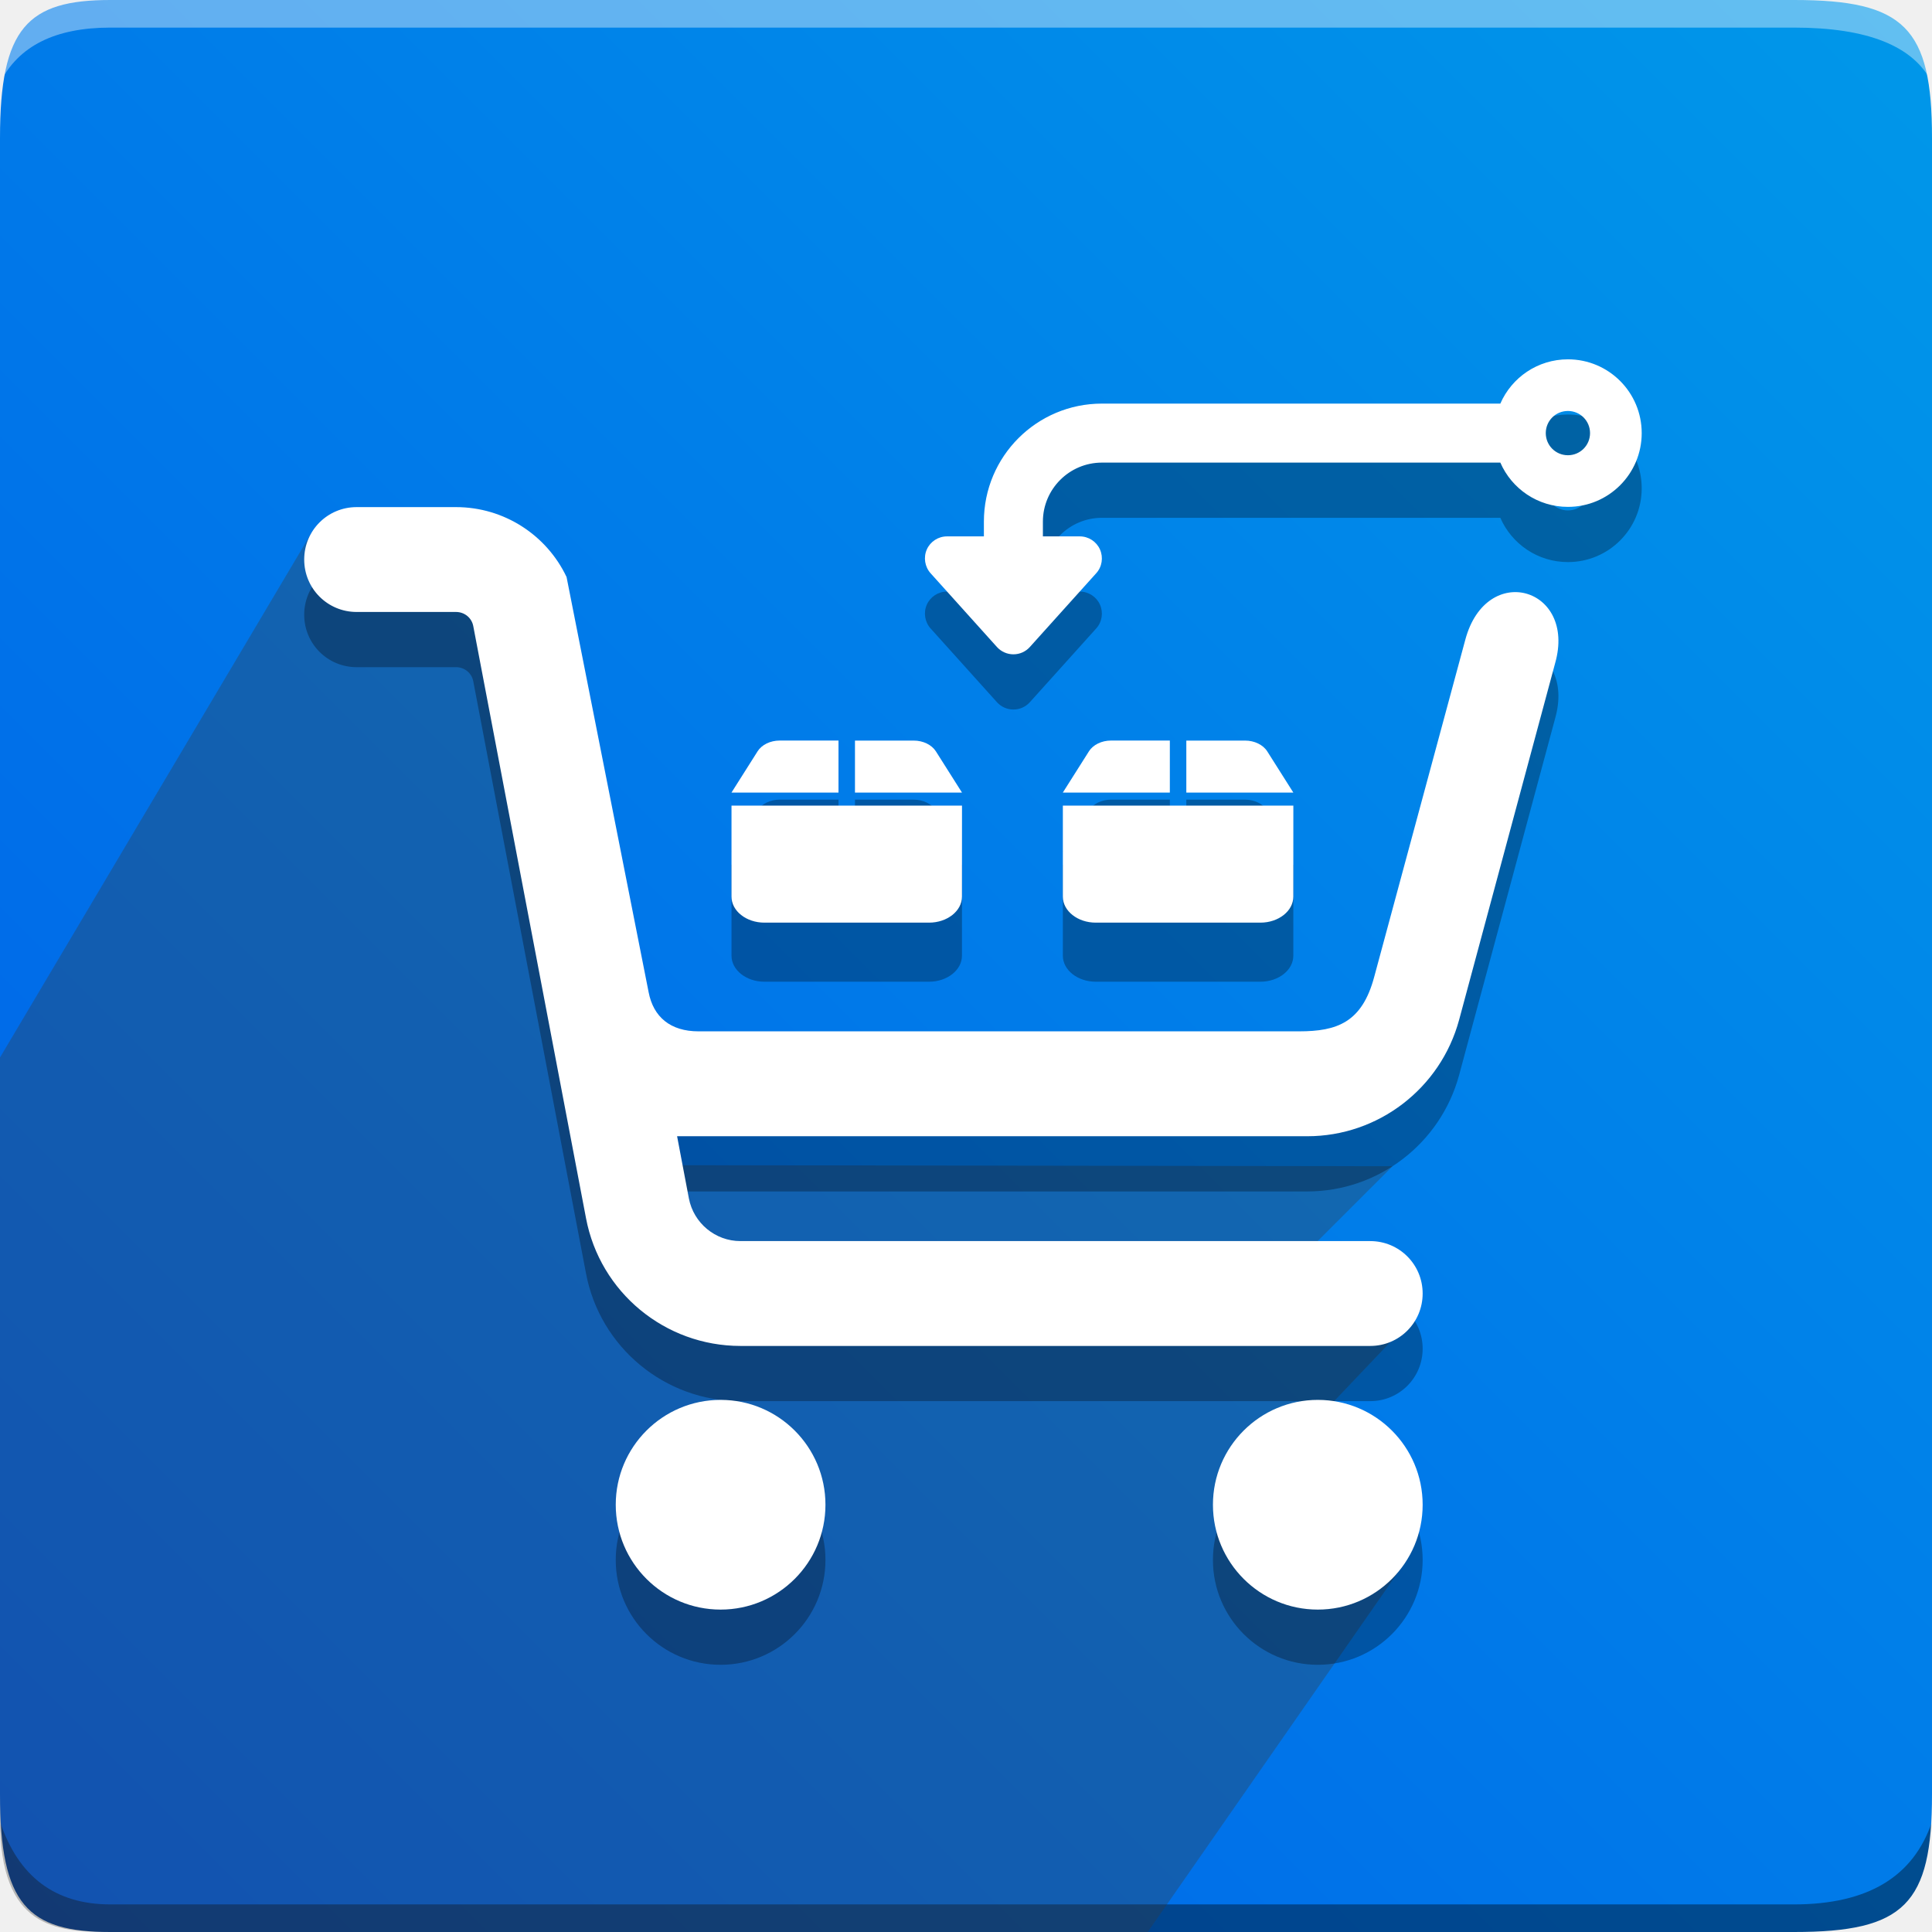
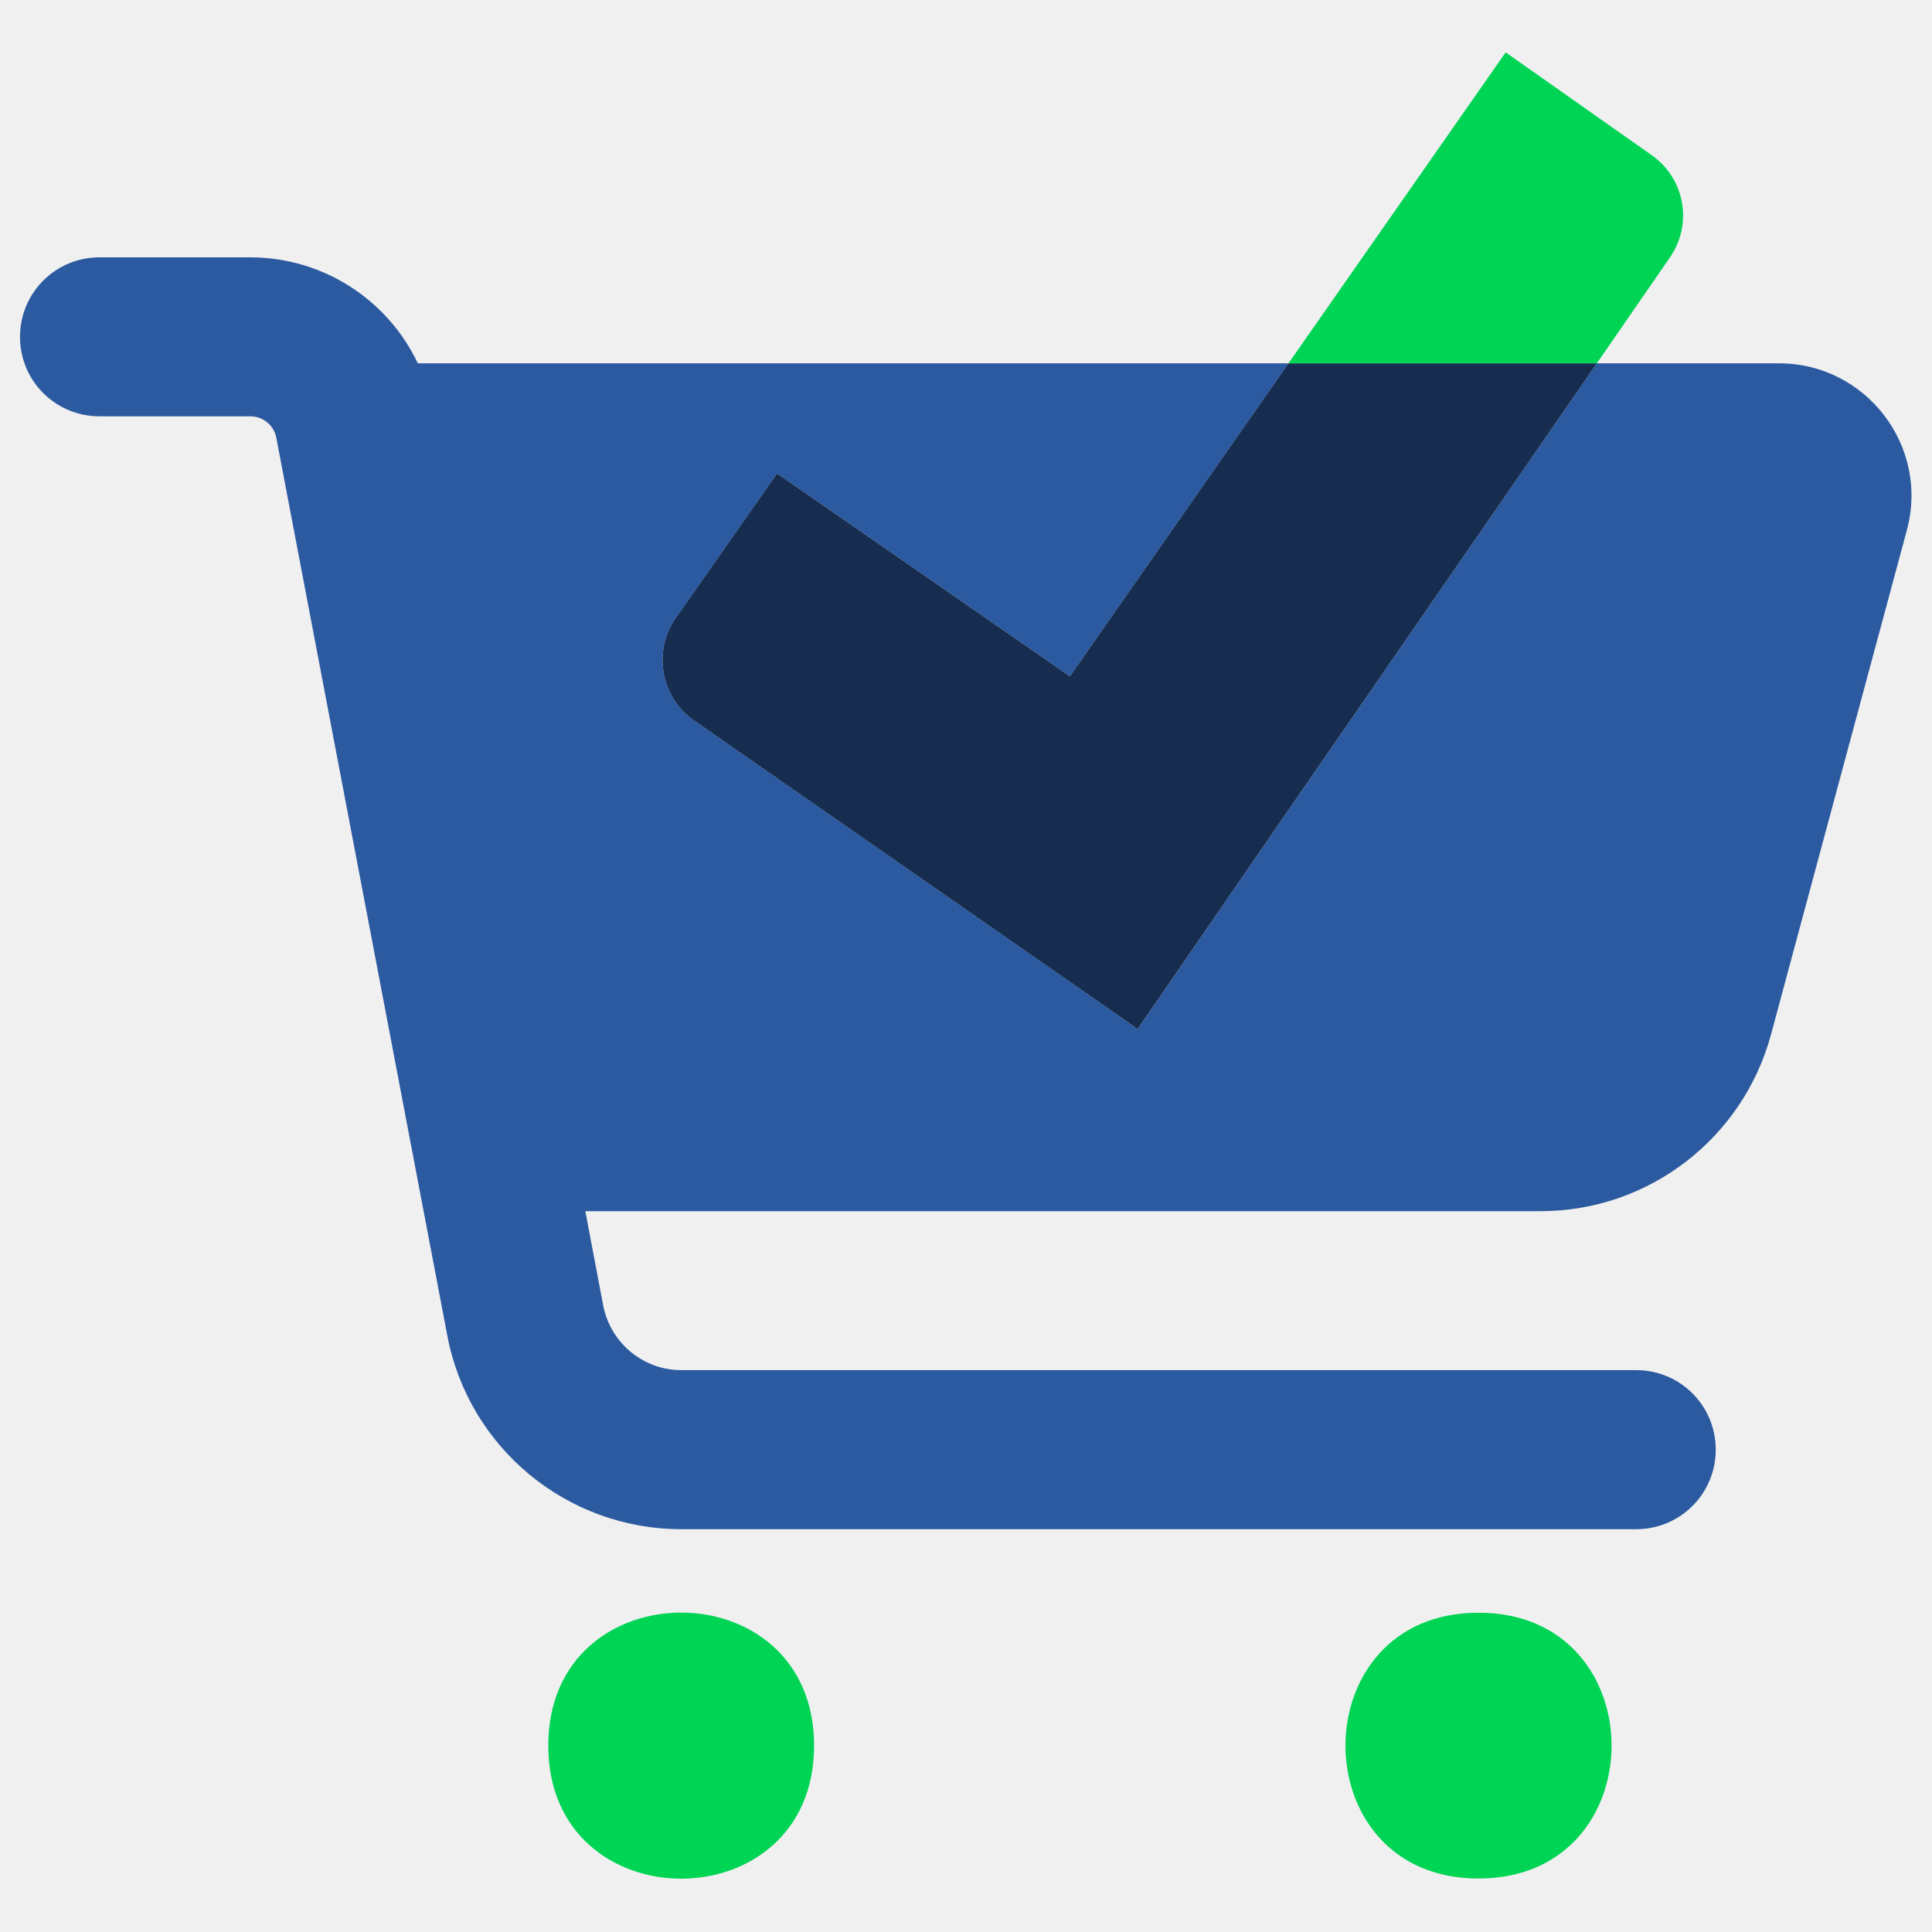
- <svg xmlns="http://www.w3.org/2000/svg" xmlns:xlink="http://www.w3.org/1999/xlink" width="70" height="70" viewBox="0 0 70 70" version="1.1" id="svg1411">
-   <defs id="defs1390">
-     <path id="a" d="M4 0h61c4 0 5 1 5 5v60c0 4-1 5-5 5H4c-3 0-4-1-4-5V5c0-4 1-5 4-5z" />
-     <linearGradient id="c" x1="100%" x2="0%" y1="0%" y2="100%">
-       <stop offset="0" stop-color="#DA956B" id="stop1383" style="stop-color:#0098e9;stop-opacity:1;" />
-       <stop offset="1" stop-color="#CC7039" id="stop1385" style="stop-color:#005ee9;stop-opacity:1;" />
-     </linearGradient>
-     <path id="d" d="M56.243 52.279c.578 0 1.05.537 1.05 1.193v.978c0 .656-.472 1.194-1.05 1.194H13.532c-.578 0-1.05-.538-1.05-1.194v-35.8c0-.657.472-1.194 1.05-1.194h1.5c.578 0 1.05.537 1.05 1.194v33.629h40.161zM39 23.025l4.981 4.963-6.302 7.25-4.866-5.53c-.411-.467-1.068-.467-1.48 0L20.92 41.423a1.31 1.31 0 0 0-.018 1.68l2.494 2.924c.412.477 1.086.487 1.497.01l7.186-8.165 4.857 5.52a.965.965 0 0 0 1.488 0l9.558-10.86L53 37.664 55 20l-16 3.025z" />
-     <path id="e" d="M56.243 50.279c.578 0 1.05.537 1.05 1.193v.978c0 .656-.472 1.194-1.05 1.194H13.532c-.578 0-1.05-.538-1.05-1.194v-35.8c0-.657.472-1.194 1.05-1.194h1.5c.578 0 1.05.537 1.05 1.194v33.629h40.161zM39 21.025l4.981 4.963-6.302 7.25-4.866-5.53c-.411-.467-1.068-.467-1.48 0L20.92 39.423a1.31 1.31 0 0 0-.018 1.68l2.494 2.924c.412.477 1.086.487 1.497.01l7.186-8.165 4.857 5.52a.965.965 0 0 0 1.488 0l9.558-10.86L53 35.664 55 18l-16 3.025z" />
-   </defs>
-   <g fill="none" fill-rule="evenodd" id="g1409">
-     <mask id="b" fill="#fff">
-       <use xlink:href="#a" id="use1392" />
-     </mask>
-     <g mask="url(#b)" id="g1407">
-       <path fill="url(#c)" d="M0 0H70V70H0z" id="path1395" />
-       <path fill="#FFF" fill-opacity=".383" d="M4 1h61c2.667 0 4.333.667 5 2V0H0v3c.667-1.333 2-2 4-2z" id="path1397" />
-       <path fill="#000" fill-opacity=".383" d="M4 69h61c2.667 0 4.333-1 5-3v4H0v-4c.667 2 2 3 4 3z" id="path1401" />
-     </g>
-   </g>
-   <path fill="#393939" d="M 41.585,70 H 4 C 2,70 0,69.854 0,65.923 V 38.315 l 11.287,-19.013 8.809,1.905 0.769,21.005 29.59,0.043 -2.731,2.729 2.652,3.638 -2.039,2.144 -4.082,2.253 v 0 l 6.401,3.943 z" opacity="0.324" id="path8694" style="display:inline" />
-   <g id="g18778-9" transform="translate(1.67419,5.635197)" style="display:inline;opacity:0.3;fill:#000000;fill-opacity:1">
-     <g id="g1286-4" style="fill:#000000;fill-opacity:1">
-       <g id="g13446-4" transform="matrix(1.180166,0,0,1.180166,-622.8085,-548.9833)" style="display:inline;fill:#000000;fill-opacity:1">
-         <path d="m 464,408.693 c 26.51,0 48,21.49 48,48 0,26.51 -21.49,48 -48,48 -26.51,0 -48,-21.49 -48,-48 0,-26.51 21.49,-48 48,-48 z" id="path6127-1" style="display:inline;fill:#000000;fill-opacity:1" transform="matrix(0.06706427,0,0,0.06706427,535.6504,477.6631)" />
-         <path d="m 142.615,456.693 c 0,-26.51 21.49,-48 48,-48 26.51,0 48,21.49 48,48 0,26.51 -21.49,48 -48,48 -26.51,0 -48,-21.49 -48,-48 z" id="path6125-8" style="display:inline;fill:#000000;fill-opacity:1" transform="matrix(0.06706427,0,0,0.06706427,535.6504,477.6631)" />
-         <path d="M 0,24 C 0,10.7 10.7,0 24,0 h 45.5 c 22,0 41.5,12.8 50.6,32 l 37.56,190.025 c 2.172,11.429 10.037,17.953 22.812,17.953 h 274.985 c 17.383,0 28.784,-4.09 34.359,-24.896 L 531.547,60.623 c 9.69,-35.865 50.899,-23.813 41.119,10.76 L 528.7,234.7 c -8.5,31.4 -37,53.3 -69.5,53.3 H 170.7 l 2.743,14.478 L 176.1,316.5 c 2.2,11.3 12.1,19.5 23.6,19.5 H 488 c 13.3,0 24,10.7 24,24 0,13.3 -10.7,24 -24,24 H 199.7 C 165.1,384 135.4,359.4 129,325.5 L 124.37,301.183 77.4,54.5 C 76.7,50.7 73.4,48 69.5,48 H 24 C 10.7,48 0,37.3 0,24 Z" id="path1320-6" style="display:inline;fill:#000000;fill-opacity:1" transform="matrix(0.06706427,0,0,0.06706427,535.6504,477.6631)" />
-       </g>
-       <path d="m 31.906,16.273 c 0.127,-0.287 0.414,-0.474 0.732,-0.474 h 1.336 v -0.535 c 0,-2.362 1.914,-4.276 4.276,-4.276 h 14.436 c 0.411,-0.945 1.353,-1.604 2.449,-1.604 1.477,0 2.673,1.196 2.673,2.673 0,1.477 -1.196,2.673 -2.673,2.673 -1.096,0 -2.038,-0.658 -2.449,-1.604 H 38.25 c -1.179,0 -2.138,0.959 -2.138,2.138 v 0.535 h 1.336 c 0.317,0 0.605,0.187 0.732,0.474 0.127,0.287 0.077,0.628 -0.137,0.862 l -2.405,2.673 c -0.154,0.17 -0.367,0.264 -0.595,0.264 -0.227,0 -0.444,-0.097 -0.595,-0.264 l -2.405,-2.673 c -0.21,-0.234 -0.264,-0.575 -0.137,-0.862 z m 24.03,-4.216 c 0,-0.444 -0.357,-0.802 -0.802,-0.802 -0.444,0 -0.802,0.357 -0.802,0.802 0,0.444 0.357,0.802 0.802,0.802 0.444,0 0.802,-0.357 0.802,-0.802 z" id="path19267-0" style="display:inline;fill:#000000;fill-opacity:1;stroke-width:0.033" />
-       <g id="g19248-9" transform="matrix(1.12431,0,0,1.12431,-3.099769,-4.095921)" style="fill:#000000;fill-opacity:1" />
-     </g>
-   </g>
-   <g id="g18778" transform="translate(1.67419,3.635197)" style="display:inline;fill:#ffffff;fill-opacity:1">
-     <g id="g1286" style="fill:#ffffff;fill-opacity:1">
-       <g id="g13446" transform="matrix(1.180166,0,0,1.180166,-622.8085,-548.9833)" style="display:inline;fill:#ffffff;fill-opacity:1">
-         <path d="m 464,408.693 c 26.51,0 48,21.49 48,48 0,26.51 -21.49,48 -48,48 -26.51,0 -48,-21.49 -48,-48 0,-26.51 21.49,-48 48,-48 z" id="path6127" style="display:inline;fill:#ffffff;fill-opacity:1" transform="matrix(0.06706427,0,0,0.06706427,535.6504,477.6631)" />
-         <path d="m 142.615,456.693 c 0,-26.51 21.49,-48 48,-48 26.51,0 48,21.49 48,48 0,26.51 -21.49,48 -48,48 -26.51,0 -48,-21.49 -48,-48 z" id="path6125" style="display:inline;fill:#ffffff;fill-opacity:1" transform="matrix(0.06706427,0,0,0.06706427,535.6504,477.6631)" />
-         <path d="M 0,24 C 0,10.7 10.7,0 24,0 h 45.5 c 22,0 41.5,12.8 50.6,32 l 37.56,190.025 c 2.172,11.429 10.037,17.953 22.812,17.953 h 274.985 c 17.383,0 28.784,-4.09 34.359,-24.896 L 531.547,60.623 c 9.69,-35.865 50.899,-23.813 41.119,10.76 L 528.7,234.7 c -8.5,31.4 -37,53.3 -69.5,53.3 H 170.7 l 2.743,14.478 L 176.1,316.5 c 2.2,11.3 12.1,19.5 23.6,19.5 H 488 c 13.3,0 24,10.7 24,24 0,13.3 -10.7,24 -24,24 H 199.7 C 165.1,384 135.4,359.4 129,325.5 L 124.37,301.183 77.4,54.5 C 76.7,50.7 73.4,48 69.5,48 H 24 C 10.7,48 0,37.3 0,24 Z" id="path1320" style="display:inline;fill:#ffffff;fill-opacity:1" transform="matrix(0.06706427,0,0,0.06706427,535.6504,477.6631)" />
-       </g>
-       <path d="m 31.906,16.273 c 0.127,-0.287 0.414,-0.474 0.732,-0.474 h 1.336 v -0.535 c 0,-2.362 1.914,-4.276 4.276,-4.276 h 14.436 c 0.411,-0.945 1.353,-1.604 2.449,-1.604 1.477,0 2.673,1.196 2.673,2.673 0,1.477 -1.196,2.673 -2.673,2.673 -1.096,0 -2.038,-0.658 -2.449,-1.604 H 38.25 c -1.179,0 -2.138,0.959 -2.138,2.138 v 0.535 h 1.336 c 0.317,0 0.605,0.187 0.732,0.474 0.127,0.287 0.077,0.628 -0.137,0.862 l -2.405,2.673 c -0.154,0.17 -0.367,0.264 -0.595,0.264 -0.227,0 -0.444,-0.097 -0.595,-0.264 l -2.405,-2.673 c -0.21,-0.234 -0.264,-0.575 -0.137,-0.862 z m 24.03,-4.216 c 0,-0.444 -0.357,-0.802 -0.802,-0.802 -0.444,0 -0.802,0.357 -0.802,0.802 0,0.444 0.357,0.802 0.802,0.802 0.444,0 0.802,-0.357 0.802,-0.802 z" id="path19267" style="display:inline;fill:#ffffff;fill-opacity:1;stroke-width:0.033" />
-       <g id="g5363" transform="matrix(1.070213,0,0,1.070213,-2.691632,-3.772859)">
-         <g id="g5304-8" style="display:inline;opacity:0.3;fill:#000000;fill-opacity:1" transform="translate(0,2)">
-           <g id="g19248-17" transform="matrix(1.423177,0,0,1.12431,-18.65177,-4.368932)" style="fill:#000000;fill-opacity:1">
-             <path d="m 31.691,27.475 -0.621,1.242 h 2.546 v -1.567 h -1.399 c -0.223,0 -0.426,0.126 -0.526,0.324 z m 2.317,1.242 h 2.546 l -0.621,-1.242 c -0.1,-0.198 -0.304,-0.324 -0.526,-0.324 h -1.399 z m 2.546,0.392 h -5.483 v 2.741 c 0,0.432 0.351,0.783 0.783,0.783 h 3.916 c 0.432,0 0.783,-0.351 0.783,-0.783 z" id="path19063-0-2" style="display:inline;fill:#000000;fill-opacity:1;stroke-width:0.012" transform="translate(0.103961,-0.850391)" />
-           </g>
-           <g id="g19248-1-1" transform="matrix(1.423177,0,0,1.12431,-7.433921,-4.368932)" style="display:inline;fill:#000000;fill-opacity:1">
-             <path d="m 31.691,27.475 -0.621,1.242 h 2.546 v -1.567 h -1.399 c -0.223,0 -0.426,0.126 -0.526,0.324 z m 2.317,1.242 h 2.546 l -0.621,-1.242 c -0.1,-0.198 -0.304,-0.324 -0.526,-0.324 h -1.399 z m 2.546,0.392 h -5.483 v 2.741 c 0,0.432 0.351,0.783 0.783,0.783 h 3.916 c 0.432,0 0.783,-0.351 0.783,-0.783 z" id="path19063-0-3-4" style="display:inline;fill:#000000;fill-opacity:1;stroke-width:0.012" transform="translate(0.103961,-0.850391)" />
-           </g>
-         </g>
-         <g id="g5304" style="display:inline;fill:#ffffff;fill-opacity:1">
-           <g id="g19248" transform="matrix(1.423177,0,0,1.12431,-18.65177,-4.368932)" style="fill:#ffffff;fill-opacity:1">
-             <path d="m 31.691,27.475 -0.621,1.242 h 2.546 v -1.567 h -1.399 c -0.223,0 -0.426,0.126 -0.526,0.324 z m 2.317,1.242 h 2.546 l -0.621,-1.242 c -0.1,-0.198 -0.304,-0.324 -0.526,-0.324 h -1.399 z m 2.546,0.392 h -5.483 v 2.741 c 0,0.432 0.351,0.783 0.783,0.783 h 3.916 c 0.432,0 0.783,-0.351 0.783,-0.783 z" id="path19063-0" style="display:inline;fill:#ffffff;fill-opacity:1;stroke-width:0.012" transform="translate(0.103961,-0.850391)" />
-           </g>
-           <g id="g19248-1" transform="matrix(1.423177,0,0,1.12431,-7.433921,-4.368932)" style="display:inline;fill:#ffffff;fill-opacity:1">
-             <path d="m 31.691,27.475 -0.621,1.242 h 2.546 v -1.567 h -1.399 c -0.223,0 -0.426,0.126 -0.526,0.324 z m 2.317,1.242 h 2.546 l -0.621,-1.242 c -0.1,-0.198 -0.304,-0.324 -0.526,-0.324 h -1.399 z m 2.546,0.392 h -5.483 v 2.741 c 0,0.432 0.351,0.783 0.783,0.783 h 3.916 c 0.432,0 0.783,-0.351 0.783,-0.783 z" id="path19063-0-3" style="display:inline;fill:#ffffff;fill-opacity:1;stroke-width:0.012" transform="translate(0.103961,-0.850391)" />
-           </g>
-         </g>
-       </g>
-     </g>
+ <svg xmlns="http://www.w3.org/2000/svg" width="50" height="50" viewBox="0 0 50 50" version="1.1" id="svg4">
+   <defs id="defs4" />
+   <g id="g12" transform="matrix(1.0692,0,0,1.0692,-1.509277,-1.338554)">
+     <path style="fill:#00d455;stroke-width:0.067" d="m 37.199,40.288 c 4.294,-0.005 4.294,6.438 0,6.433 -4.294,0.005 -4.294,-6.438 0,-6.433 z" id="path9" />
+     <path style="fill:#00d455;stroke-width:0.067" d="m 14.683,43.505 c -0.005,-4.294 6.438,-4.294 6.433,0 0.005,4.294 -6.438,4.294 -6.433,0 z" id="path8" />
+     <path d="m 40.063,10.046 -7.662,11.101 -0.002,0.002 -3.449,5.011 -0.041,-0.029 -0.014,-0.01 -0.014,-0.01 -10.675,-7.423 c -0.803,-0.566 -0.997,-1.676 -0.434,-2.481 l 2.45,-3.496 7.088,4.911 5.29,-7.576 H 11.525 C 10.795,8.507 9.232,7.481 7.468,7.481 H 3.819 c -1.066,0 -1.923,0.859 -1.923,1.925 0,1.066 0.859,1.923 1.925,1.923 h 3.647 c 0.313,0 0.576,0.217 0.632,0.522 l 4.138,21.725 c 0.513,2.718 2.892,4.69 5.666,4.69 h 23.112 c 1.066,0 1.925,-0.859 1.925,-1.925 0,-1.066 -0.859,-1.925 -1.925,-1.925 H 17.904 c -0.922,0 -1.715,-0.657 -1.892,-1.563 l -0.432,-2.285 h 23.126 c 2.605,0 4.89,-1.756 5.572,-4.273 L 47.566,14.088 C 48.119,12.052 46.579,10.046 44.471,10.046 Z" style="fill:#2c5aa0;stroke-width:0.08" id="path11" />
+     <path d="m 40.063,10.046 h -7.464 l -5.29,7.576 -7.088,-4.911 -2.45,3.496 c -0.563,0.805 -0.369,1.915 0.434,2.481 l 10.675,7.423 0.014,0.01 0.014,0.01 0.041,0.029 3.449,-5.011 0.002,-0.002 z" style="fill:#162d50;stroke-width:0.462" id="path12" />
+     <path d="m 37.856,2.519 -5.257,7.527 h 7.464 l 1.773,-2.569 c 0.554,-0.805 0.357,-1.904 -0.442,-2.467 z" style="fill:#00d455;stroke-width:0.462" id="path10" />
  </g>
</svg>
